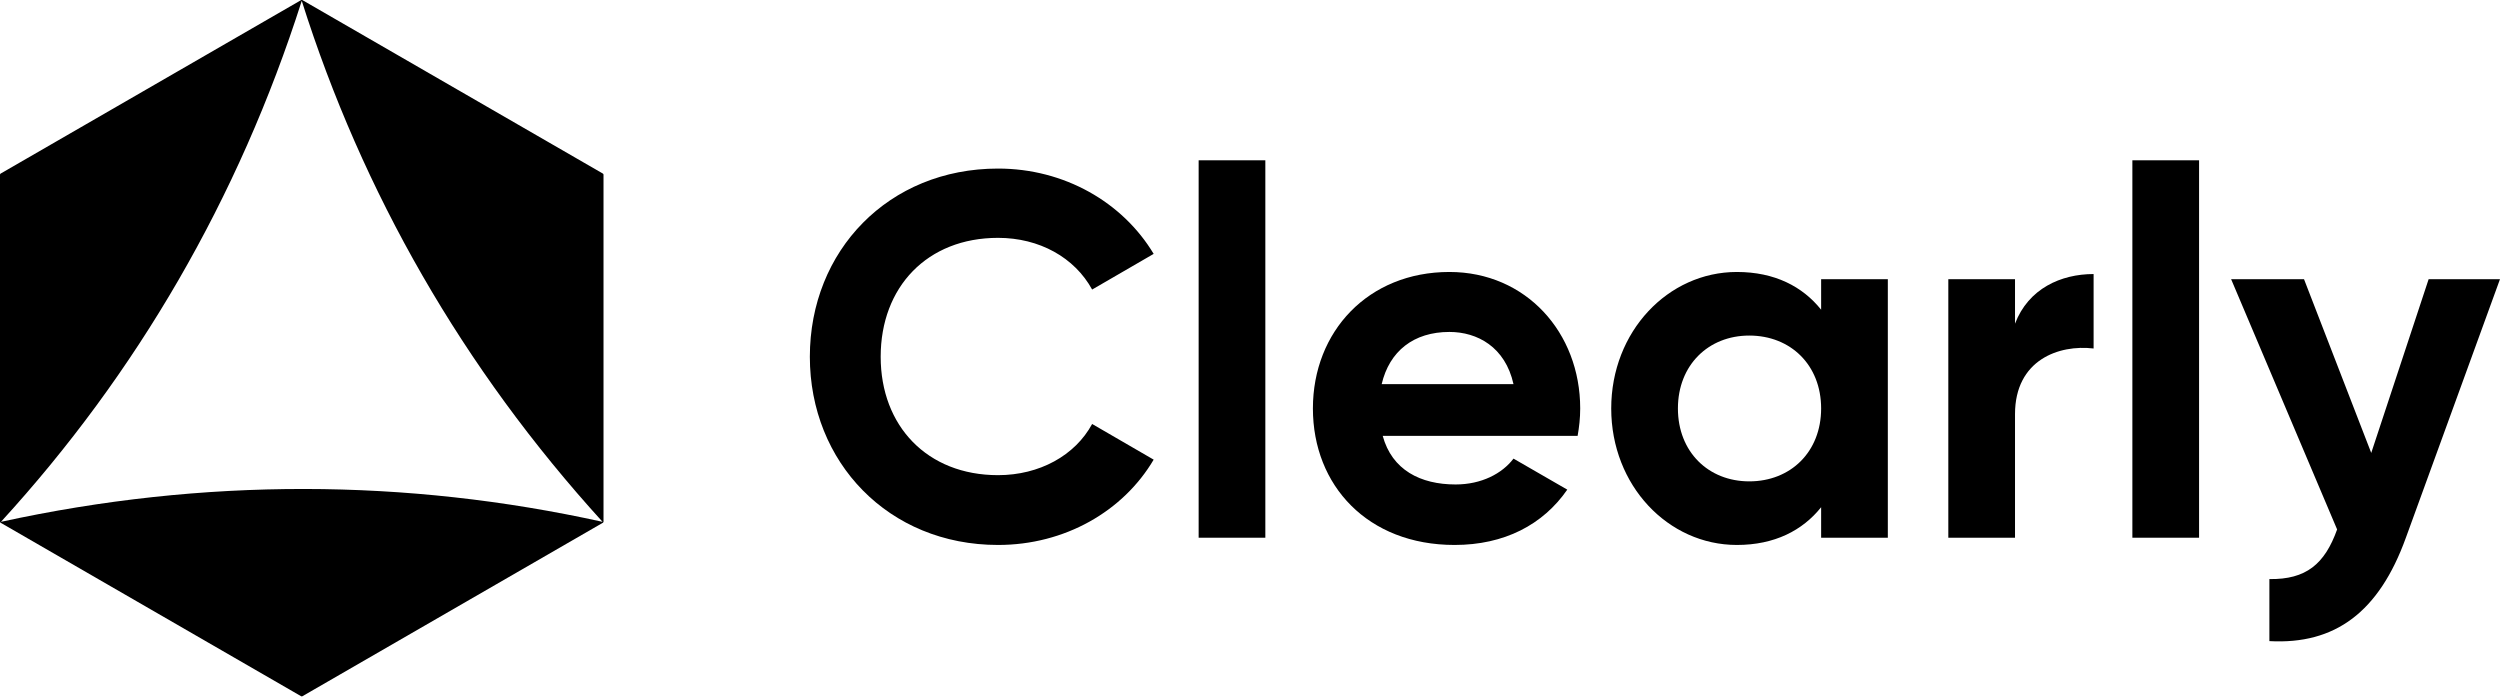
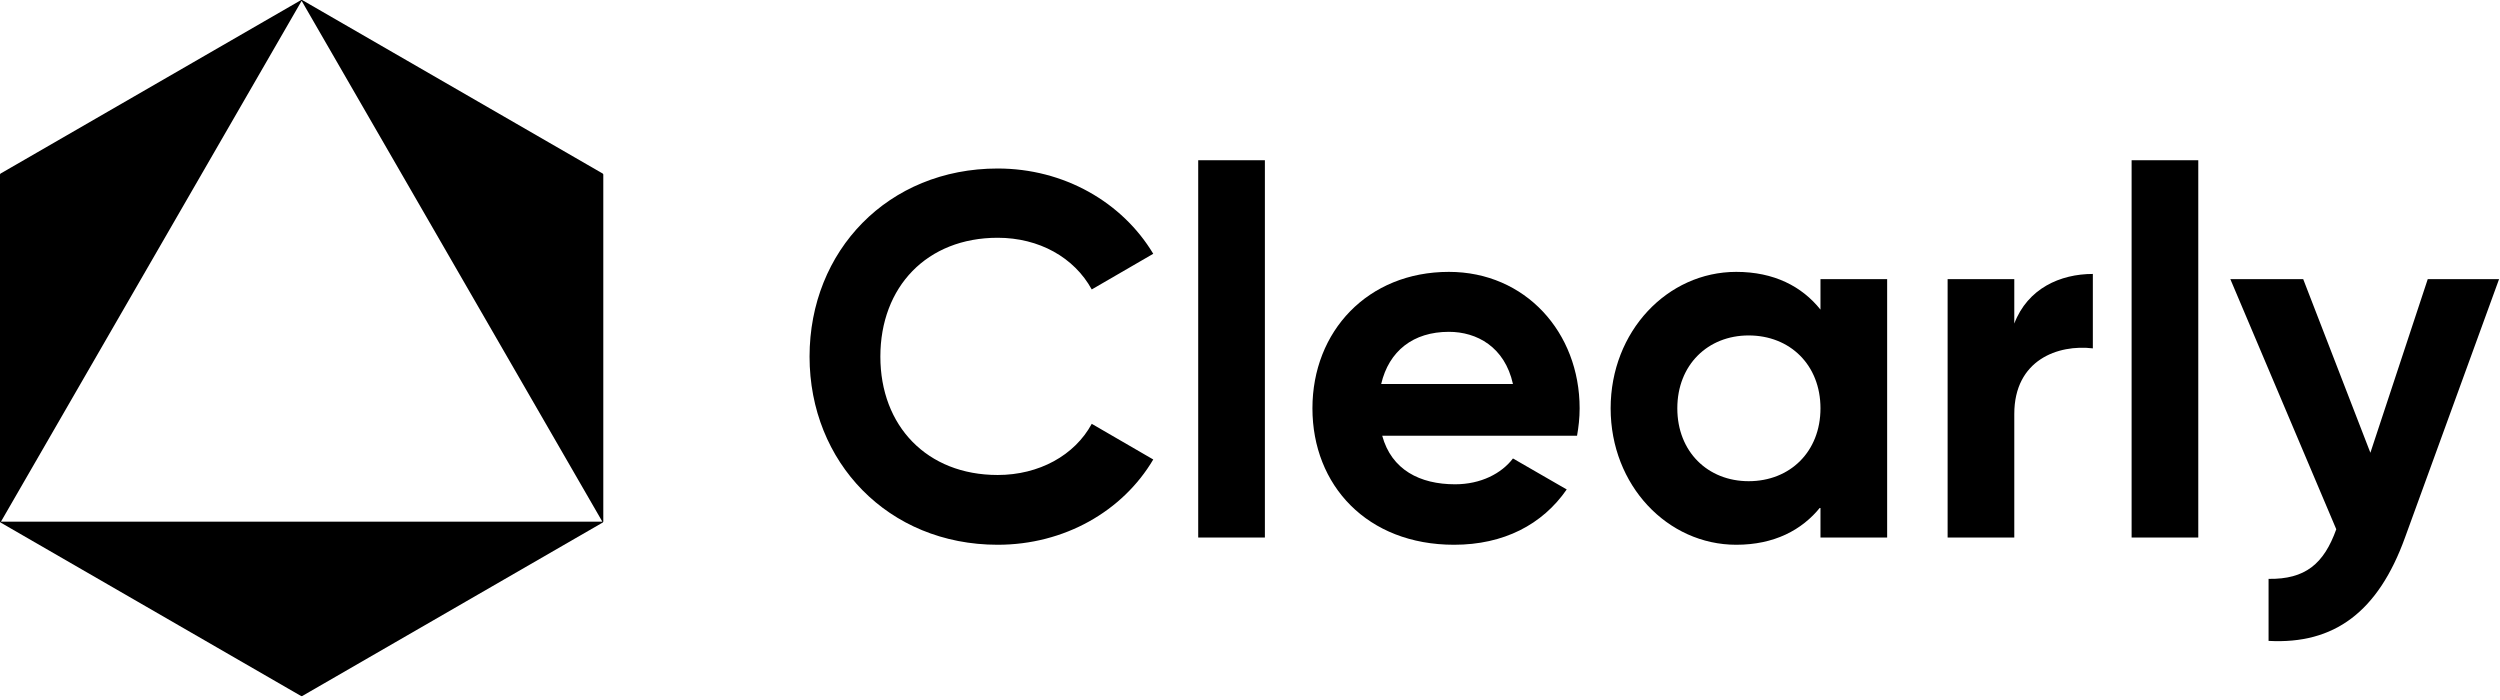
- <svg xmlns="http://www.w3.org/2000/svg" width="100%" height="100%" viewBox="0 0 691 193" version="1.1" xml:space="preserve" style="fill-rule:evenodd;clip-rule:evenodd;stroke-linejoin:round;stroke-miterlimit:2;">
-   <g>
-     <path d="M275.859,150.626C294.293,150.626 310.442,141.337 318.873,127.047L301.867,117.187C297.152,125.904 287.291,131.334 275.859,131.334C256.281,131.334 243.42,117.758 243.42,98.609C243.42,79.317 256.281,65.742 275.859,65.742C287.291,65.742 297.009,71.172 301.867,80.032L318.873,70.172C310.299,55.881 294.151,46.592 275.859,46.592C245.563,46.592 223.842,69.314 223.842,98.609C223.842,127.762 245.563,150.626 275.859,150.626Z" style="fill-rule:nonzero;" />
-     <rect x="331.305" y="44.306" width="18.435" height="104.32" />
-     <path d="M382.179,120.474L436.054,120.474C436.482,118.044 436.768,115.615 436.768,112.9C436.768,91.893 421.763,75.173 400.614,75.173C378.178,75.173 362.887,91.607 362.887,112.9C362.887,134.192 378.035,150.626 402.043,150.626C415.761,150.626 426.479,145.053 433.196,135.335L418.334,126.761C415.19,130.905 409.474,133.906 402.328,133.906C392.611,133.906 384.751,129.905 382.179,120.474ZM381.893,106.183C384.037,97.037 390.753,91.75 400.614,91.75C408.33,91.75 416.047,95.894 418.334,106.183L381.893,106.183Z" style="fill-rule:nonzero;" />
-     <path d="M503.361,77.174L503.361,85.605C498.217,79.174 490.5,75.173 480.068,75.173C461.062,75.173 445.342,91.607 445.342,112.9C445.342,134.192 461.062,150.626 480.068,150.626C490.5,150.626 498.217,146.625 503.361,140.194L503.361,148.626L521.796,148.626L521.796,77.174L503.361,77.174ZM483.498,133.049C472.208,133.049 463.777,124.904 463.777,112.9C463.777,100.896 472.208,92.75 483.498,92.75C494.93,92.75 503.361,100.896 503.361,112.9C503.361,124.904 494.93,133.049 483.498,133.049Z" style="fill-rule:nonzero;" />
-     <path d="M556.95,89.463L556.95,77.174L538.515,77.174L538.515,148.626L556.95,148.626L556.95,114.472C556.95,99.467 569.097,95.18 578.671,96.323L578.671,75.745C569.668,75.745 560.665,79.746 556.95,89.463Z" style="fill-rule:nonzero;" />
-     <rect x="589.389" y="44.306" width="18.435" height="104.32" />
-     <path d="M671.273,77.174L655.41,125.189L636.833,77.174L616.684,77.174L645.979,146.339C642.549,155.914 637.405,160.201 627.258,160.058L627.258,177.206C645.407,178.207 657.554,169.204 664.985,148.626L690.993,77.174L671.273,77.174Z" style="fill-rule:nonzero;" />
+ <svg xmlns="http://www.w3.org/2000/svg" width="100%" height="100%" viewBox="0 0 661 185" version="1.1" xml:space="preserve" style="fill-rule:evenodd;clip-rule:evenodd;stroke-linejoin:round;stroke-miterlimit:2;">
+   <g transform="matrix(1,0,0,1,-268.666,-331.781)">
+     <g transform="matrix(0.95624,0,0,0.95624,268.666,331.781)">
+       <path d="M275.859,150.626C294.293,150.626 310.442,141.337 318.873,127.047L301.867,117.187C297.152,125.904 287.291,131.334 275.859,131.334C256.281,131.334 243.42,117.758 243.42,98.609C243.42,79.317 256.281,65.742 275.859,65.742C287.291,65.742 297.009,71.172 301.867,80.032L318.873,70.172C310.299,55.881 294.151,46.592 275.859,46.592C245.563,46.592 223.842,69.314 223.842,98.609C223.842,127.762 245.563,150.626 275.859,150.626Z" style="fill-rule:nonzero;" />
+       <rect x="331.305" y="44.306" width="18.435" height="104.32" />
+       <path d="M382.179,120.474L436.054,120.474C436.482,118.044 436.768,115.615 436.768,112.9C436.768,91.893 421.763,75.173 400.614,75.173C378.178,75.173 362.887,91.607 362.887,112.9C362.887,134.192 378.035,150.626 402.043,150.626C415.761,150.626 426.479,145.053 433.196,135.335L418.334,126.761C415.19,130.905 409.474,133.906 402.328,133.906C392.611,133.906 384.751,129.905 382.179,120.474ZM381.893,106.183C384.037,97.037 390.753,91.75 400.614,91.75C408.33,91.75 416.047,95.894 418.334,106.183L381.893,106.183Z" style="fill-rule:nonzero;" />
+       <path d="M503.361,77.174L503.361,85.605C498.217,79.174 490.5,75.173 480.068,75.173C461.062,75.173 445.342,91.607 445.342,112.9C445.342,134.192 461.062,150.626 480.068,150.626C490.5,150.626 498.217,146.625 503.361,140.194L503.361,148.626L521.796,148.626L521.796,77.174L503.361,77.174ZM483.498,133.049C472.208,133.049 463.777,124.904 463.777,112.9C463.777,100.896 472.208,92.75 483.498,92.75C494.93,92.75 503.361,100.896 503.361,112.9C503.361,124.904 494.93,133.049 483.498,133.049Z" style="fill-rule:nonzero;" />
+       <path d="M556.95,89.463L556.95,77.174L538.515,77.174L538.515,148.626L556.95,148.626L556.95,114.472C556.95,99.467 569.097,95.18 578.671,96.323L578.671,75.745C569.668,75.745 560.665,79.746 556.95,89.463Z" style="fill-rule:nonzero;" />
+       <rect x="589.389" y="44.306" width="18.435" height="104.32" />
+       <path d="M671.273,77.174L655.41,125.189L636.833,77.174L616.684,77.174L645.979,146.339C642.549,155.914 637.405,160.201 627.258,160.058L627.258,177.206C645.407,178.207 657.554,169.204 664.985,148.626L690.993,77.174L671.273,77.174Z" style="fill-rule:nonzero;" />
+     </g>
+     <g transform="matrix(0.95624,0,0,0.95624,268.666,331.781)">
+       <path d="M0,144.236L0,48.23L0.131,48.003L83.275,0L83.536,0L166.68,48.003L166.811,48.23L166.811,144.236L166.68,144.462L83.536,192.465L83.275,192.465L0.131,144.462L0,144.236ZM83.405,0.227L0.262,144.236L166.549,144.236L83.405,0.227Z" />
+     </g>
  </g>
-   <path d="M0,144.236L0,48.23L0.131,48.003L83.275,0C83.255,0.062 83.275,0 83.275,0L83.536,0L166.68,48.003L166.811,48.23L166.811,144.236C166.767,144.188 166.811,144.236 166.811,144.236L166.68,144.462L83.536,192.465L83.275,192.465L0.131,144.462C0.194,144.448 0.131,144.462 0.131,144.462L0,144.236ZM83.405,0.227C65.958,54.927 37.725,103.3 0.262,144.236C56.357,131.996 112.366,132.259 166.549,144.236C127.901,101.776 100.125,53.139 83.405,0.227Z" />
</svg>
